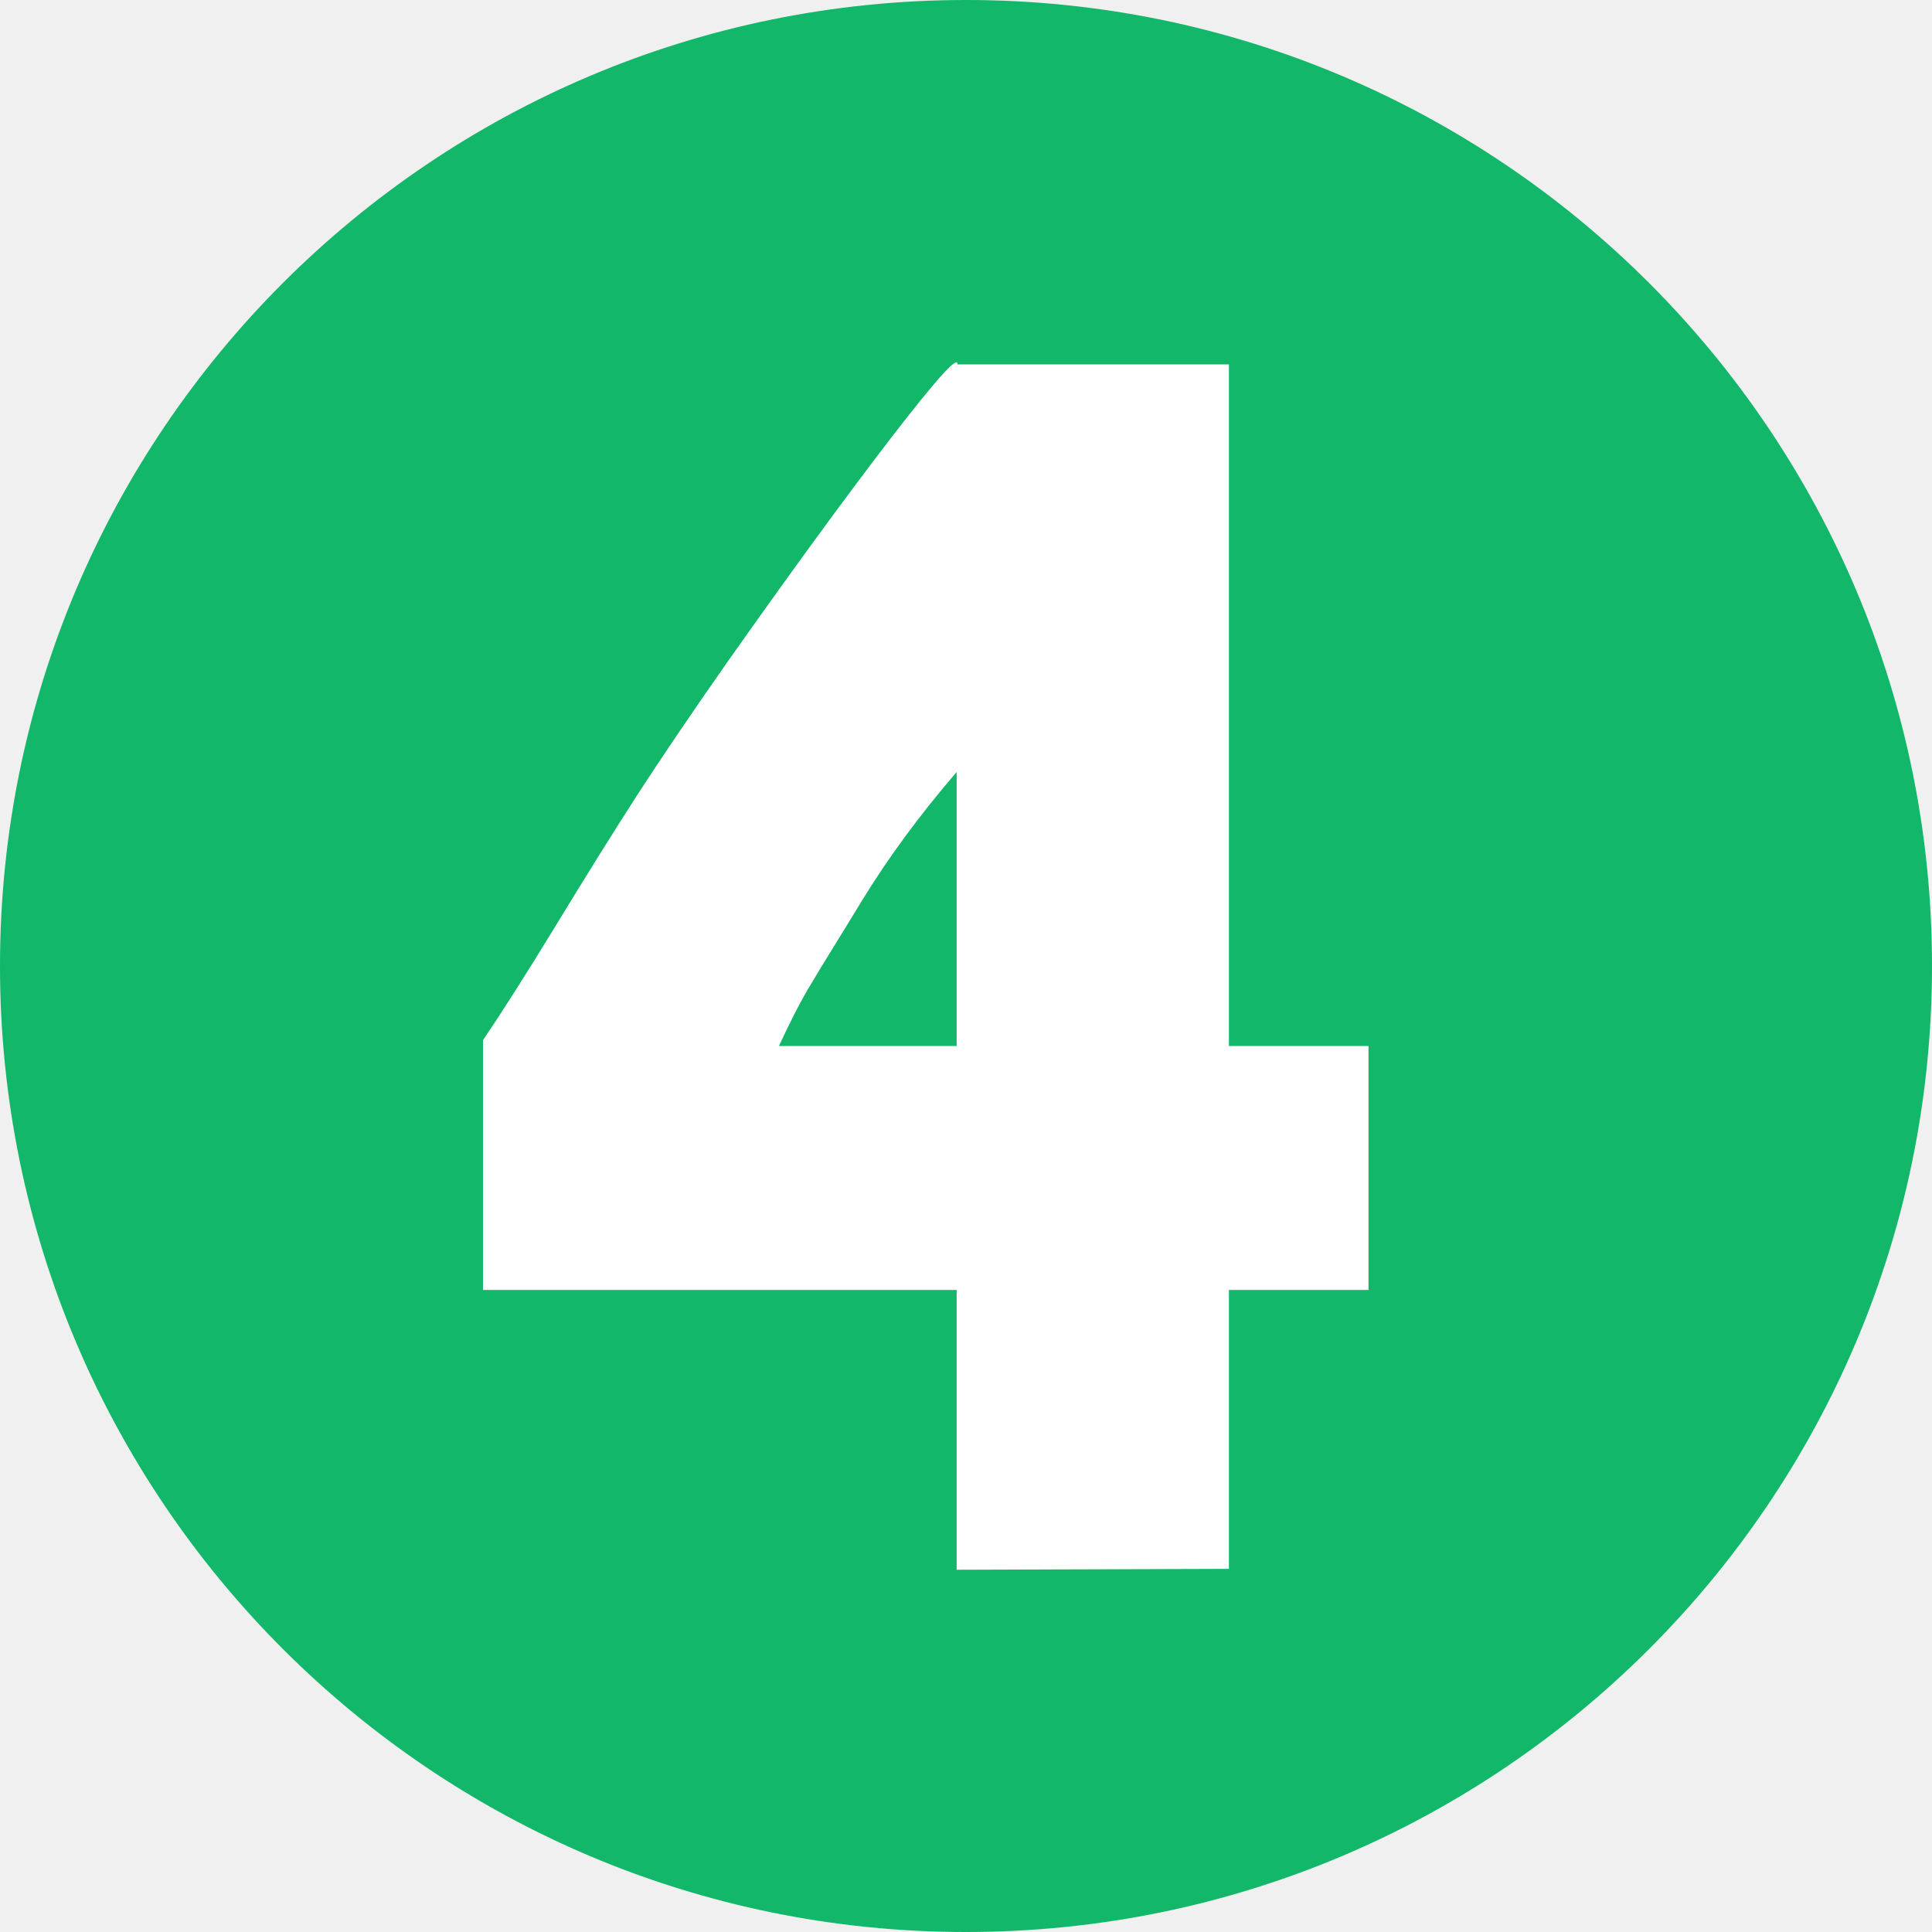
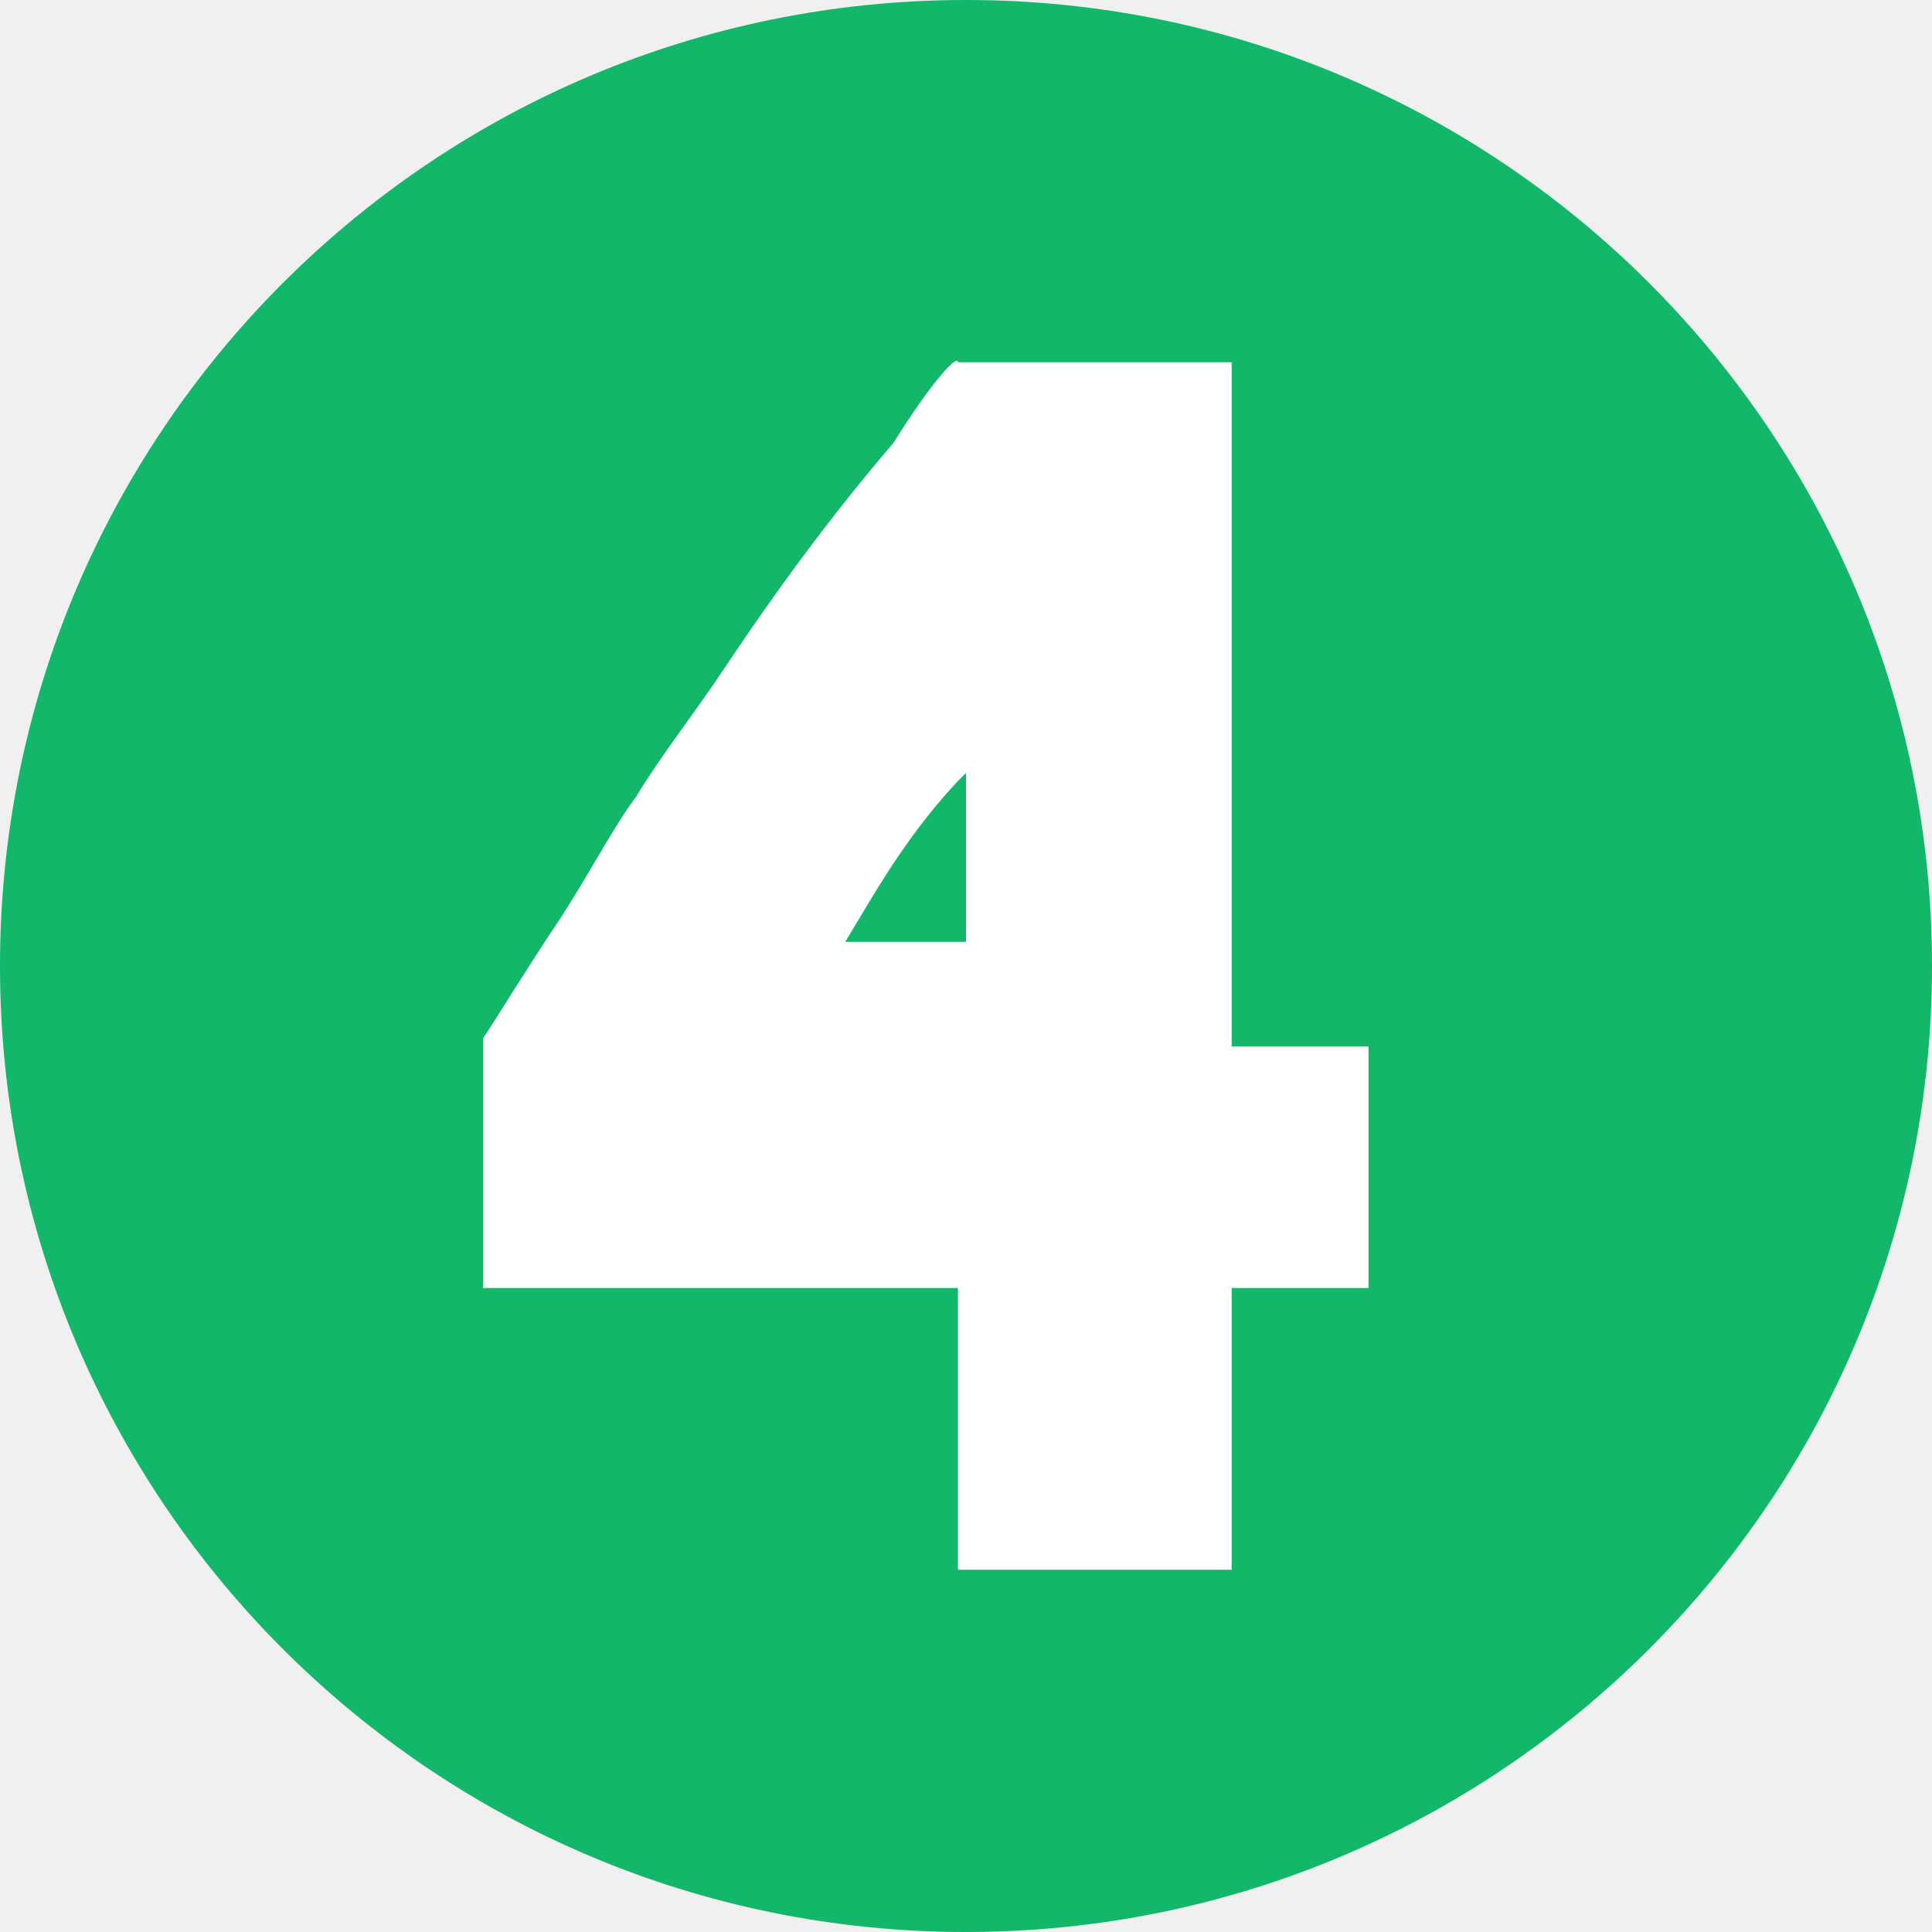
<svg xmlns="http://www.w3.org/2000/svg" viewBox="0 0 24 24" width="24" height="24">
  <circle cx="12" cy="12" r="12" fill="#12b76a" />
-   <path d="M11.884 9.59C11.425 10.123 11.03 10.659 10.701 11.199L10.415 11.666C10.252 11.929 10.12 12.145 10.021 12.314C9.922 12.484 9.808 12.711 9.676 12.994H11.884V9.59ZM6 16.024V12.921C6.23 12.582 6.529 12.112 6.897 11.51C7.284 10.874 7.624 10.329 7.916 9.876C8.209 9.423 8.576 8.882 9.016 8.252C9.811 7.124 10.492 6.191 11.061 5.45C11.63 4.711 11.907 4.403 11.894 4.527H15.266V12.994H17V16.024H15.266V19.489L11.884 19.5V16.024H6Z" fill="#ffffff" />
+   <path d="M12 9.6c-.5.5-.9 1.1-1.2 1.6l-.3.5h1.5V9.6zm-6 6.4v-3.1c.2-.3.5-.8.9-1.4.4-.6.7-1.2 1-1.6.3-.5.7-1 1.1-1.6.8-1.2 1.5-2.1 2.1-2.8.5-.8.8-1.1.8-1h3.4v8.5h1.7v3h-1.7v3.5h-3.4v-3.5H6z" fill="#fff" />
</svg>
